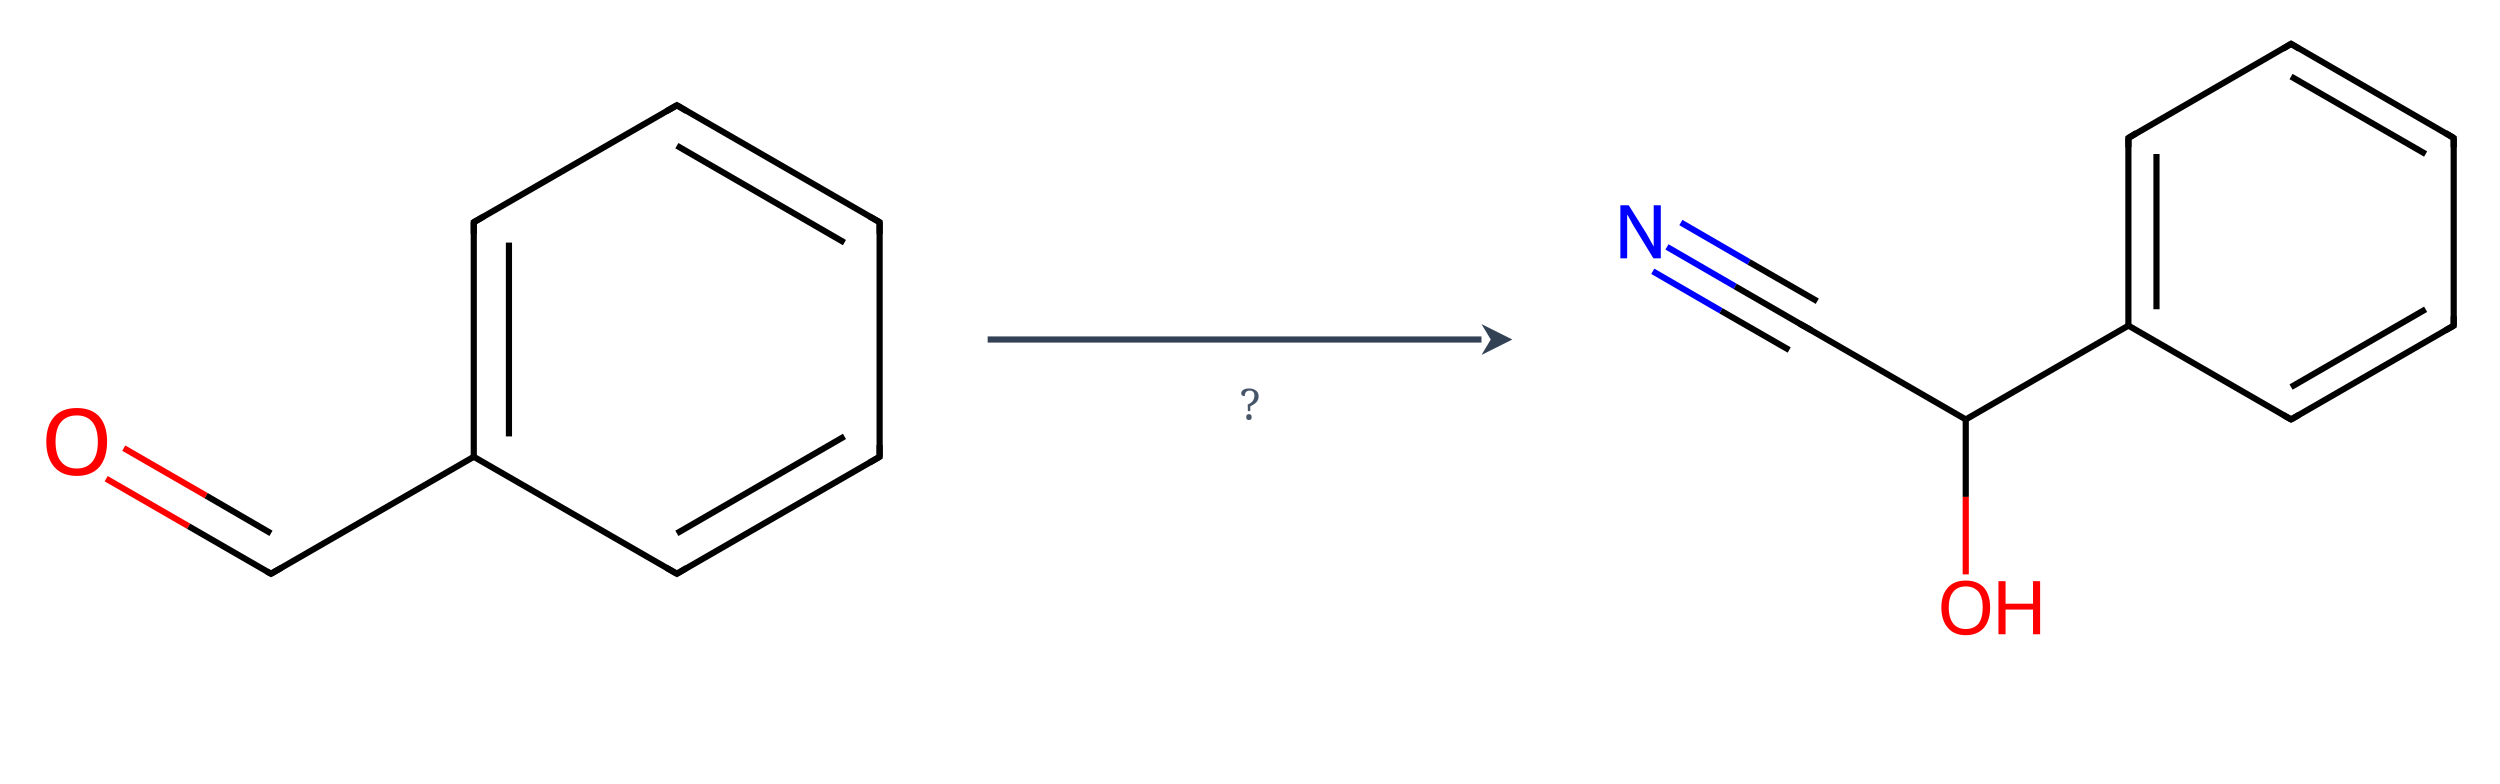
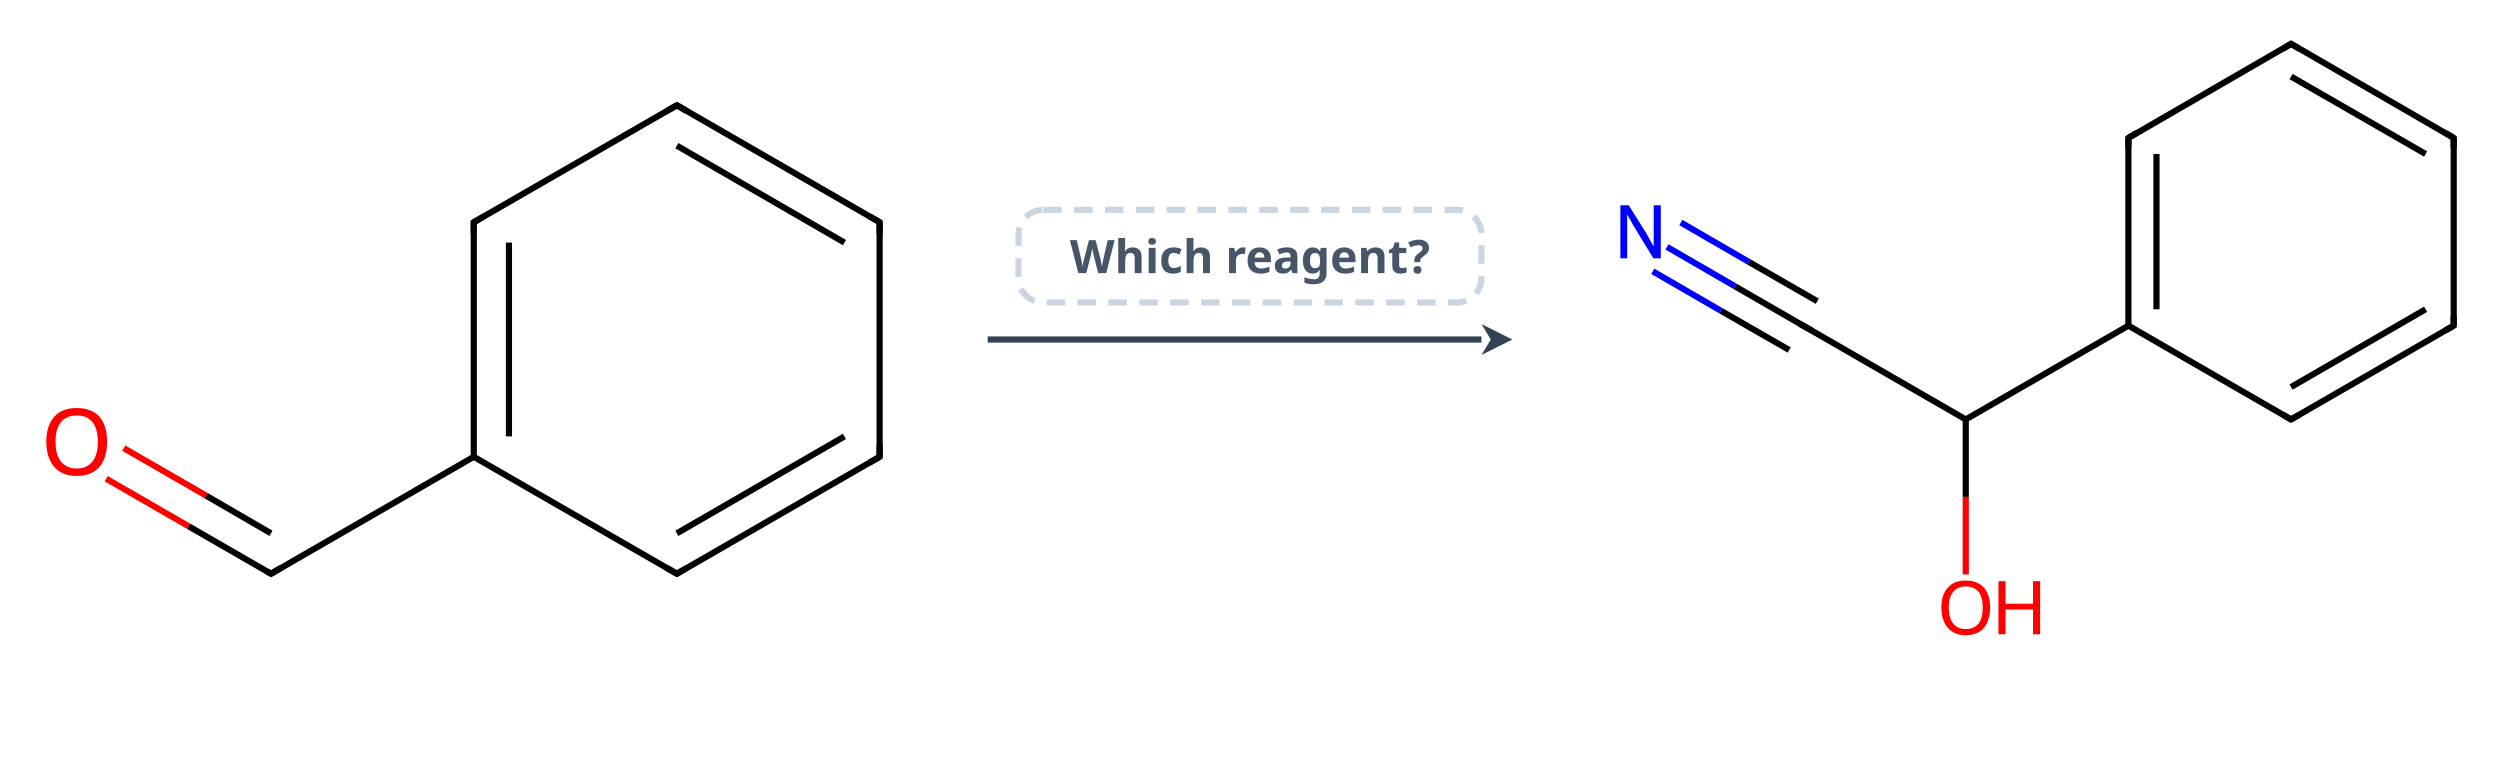
<svg xmlns="http://www.w3.org/2000/svg" width="810" height="254" viewBox="0 0 810 254">
  <rect width="810" height="254" fill="white" />
  <g>
    <path class="bond-0 atom-0 atom-1" d="M 34.4,155.1 L 61.1,170.5" style="fill:none;fill-rule:evenodd;stroke:#FF0000;stroke-width:2.0px;stroke-linecap:butt;stroke-linejoin:miter;stroke-opacity:1" />
    <path class="bond-0 atom-0 atom-1" d="M 61.1,170.5 L 87.8,185.9" style="fill:none;fill-rule:evenodd;stroke:#000000;stroke-width:2.0px;stroke-linecap:butt;stroke-linejoin:miter;stroke-opacity:1" />
    <path class="bond-0 atom-0 atom-1" d="M 40.1,145.2 L 66.8,160.6" style="fill:none;fill-rule:evenodd;stroke:#FF0000;stroke-width:2.0px;stroke-linecap:butt;stroke-linejoin:miter;stroke-opacity:1" />
    <path class="bond-0 atom-0 atom-1" d="M 66.8,160.6 L 87.8,172.8" style="fill:none;fill-rule:evenodd;stroke:#000000;stroke-width:2.0px;stroke-linecap:butt;stroke-linejoin:miter;stroke-opacity:1" />
    <path class="bond-1 atom-1 atom-2" d="M 87.8,185.9 L 153.5,148.0" style="fill:none;fill-rule:evenodd;stroke:#000000;stroke-width:2.0px;stroke-linecap:butt;stroke-linejoin:miter;stroke-opacity:1" />
    <path class="bond-2 atom-2 atom-3" d="M 153.5,148.0 L 153.5,72.0" style="fill:none;fill-rule:evenodd;stroke:#000000;stroke-width:2.0px;stroke-linecap:butt;stroke-linejoin:miter;stroke-opacity:1" />
    <path class="bond-2 atom-2 atom-3" d="M 164.9,141.4 L 164.9,78.6" style="fill:none;fill-rule:evenodd;stroke:#000000;stroke-width:2.0px;stroke-linecap:butt;stroke-linejoin:miter;stroke-opacity:1" />
    <path class="bond-3 atom-3 atom-4" d="M 153.5,72.0 L 219.3,34.1" style="fill:none;fill-rule:evenodd;stroke:#000000;stroke-width:2.0px;stroke-linecap:butt;stroke-linejoin:miter;stroke-opacity:1" />
    <path class="bond-4 atom-4 atom-5" d="M 219.3,34.1 L 285.0,72.0" style="fill:none;fill-rule:evenodd;stroke:#000000;stroke-width:2.0px;stroke-linecap:butt;stroke-linejoin:miter;stroke-opacity:1" />
    <path class="bond-4 atom-4 atom-5" d="M 219.3,47.2 L 273.6,78.6" style="fill:none;fill-rule:evenodd;stroke:#000000;stroke-width:2.0px;stroke-linecap:butt;stroke-linejoin:miter;stroke-opacity:1" />
    <path class="bond-5 atom-5 atom-6" d="M 285.0,72.0 L 285.0,148.0" style="fill:none;fill-rule:evenodd;stroke:#000000;stroke-width:2.0px;stroke-linecap:butt;stroke-linejoin:miter;stroke-opacity:1" />
    <path class="bond-6 atom-6 atom-7" d="M 285.0,148.0 L 219.3,185.9" style="fill:none;fill-rule:evenodd;stroke:#000000;stroke-width:2.0px;stroke-linecap:butt;stroke-linejoin:miter;stroke-opacity:1" />
    <path class="bond-6 atom-6 atom-7" d="M 273.6,141.4 L 219.3,172.8" style="fill:none;fill-rule:evenodd;stroke:#000000;stroke-width:2.0px;stroke-linecap:butt;stroke-linejoin:miter;stroke-opacity:1" />
    <path class="bond-7 atom-7 atom-2" d="M 219.3,185.9 L 153.5,148.0" style="fill:none;fill-rule:evenodd;stroke:#000000;stroke-width:2.0px;stroke-linecap:butt;stroke-linejoin:miter;stroke-opacity:1" />
    <path d="M 86.4,185.1 L 87.8,185.9 L 91.1,184.0" style="fill:none;stroke:#000000;stroke-width:2.0px;stroke-linecap:butt;stroke-linejoin:miter;stroke-miterlimit:10;stroke-opacity:1;" />
    <path d="M 153.5,75.8 L 153.5,72.0 L 156.8,70.1" style="fill:none;stroke:#000000;stroke-width:2.0px;stroke-linecap:butt;stroke-linejoin:miter;stroke-miterlimit:10;stroke-opacity:1;" />
    <path d="M 216.0,36.0 L 219.3,34.1 L 222.5,36.0" style="fill:none;stroke:#000000;stroke-width:2.0px;stroke-linecap:butt;stroke-linejoin:miter;stroke-miterlimit:10;stroke-opacity:1;" />
    <path d="M 281.7,70.1 L 285.0,72.0 L 285.0,75.8" style="fill:none;stroke:#000000;stroke-width:2.0px;stroke-linecap:butt;stroke-linejoin:miter;stroke-miterlimit:10;stroke-opacity:1;" />
    <path d="M 285.0,144.2 L 285.0,148.0 L 281.7,149.9" style="fill:none;stroke:#000000;stroke-width:2.0px;stroke-linecap:butt;stroke-linejoin:miter;stroke-miterlimit:10;stroke-opacity:1;" />
    <path d="M 222.5,184.0 L 219.3,185.9 L 216.0,184.0" style="fill:none;stroke:#000000;stroke-width:2.0px;stroke-linecap:butt;stroke-linejoin:miter;stroke-miterlimit:10;stroke-opacity:1;" />
    <path class="atom-0" d="M 15.0 143.1 Q 15.0 137.9, 17.6 135.0 Q 20.1 132.2, 24.9 132.2 Q 29.6 132.2, 32.2 135.0 Q 34.7 137.9, 34.7 143.1 Q 34.7 148.3, 32.2 151.3 Q 29.6 154.2, 24.9 154.2 Q 20.1 154.2, 17.6 151.3 Q 15.0 148.3, 15.0 143.1 M 24.9 151.8 Q 28.1 151.8, 29.9 149.6 Q 31.7 147.4, 31.7 143.1 Q 31.7 138.9, 29.9 136.7 Q 28.1 134.6, 24.9 134.6 Q 21.6 134.6, 19.8 136.7 Q 18.0 138.8, 18.0 143.1 Q 18.0 147.4, 19.8 149.6 Q 21.6 151.8, 24.9 151.8 " fill="#FF0000" />
  </g>
  <g transform="translate(510,0)">
    <path class="bond-0 atom-0 atom-1" d="M 30.1,80.0 L 52.2,92.8" style="fill:none;fill-rule:evenodd;stroke:#0000FF;stroke-width:2.0px;stroke-linecap:butt;stroke-linejoin:miter;stroke-opacity:1" />
    <path class="bond-0 atom-0 atom-1" d="M 52.2,92.8 L 74.2,105.5" style="fill:none;fill-rule:evenodd;stroke:#000000;stroke-width:2.0px;stroke-linecap:butt;stroke-linejoin:miter;stroke-opacity:1" />
    <path class="bond-0 atom-0 atom-1" d="M 34.6,72.1 L 56.7,84.9" style="fill:none;fill-rule:evenodd;stroke:#0000FF;stroke-width:2.0px;stroke-linecap:butt;stroke-linejoin:miter;stroke-opacity:1" />
    <path class="bond-0 atom-0 atom-1" d="M 56.7,84.9 L 78.8,97.6" style="fill:none;fill-rule:evenodd;stroke:#000000;stroke-width:2.0px;stroke-linecap:butt;stroke-linejoin:miter;stroke-opacity:1" />
    <path class="bond-0 atom-0 atom-1" d="M 25.5,87.9 L 47.6,100.7" style="fill:none;fill-rule:evenodd;stroke:#0000FF;stroke-width:2.0px;stroke-linecap:butt;stroke-linejoin:miter;stroke-opacity:1" />
    <path class="bond-0 atom-0 atom-1" d="M 47.6,100.7 L 69.7,113.4" style="fill:none;fill-rule:evenodd;stroke:#000000;stroke-width:2.0px;stroke-linecap:butt;stroke-linejoin:miter;stroke-opacity:1" />
    <path class="bond-1 atom-1 atom-2" d="M 74.2,105.5 L 126.9,135.9" style="fill:none;fill-rule:evenodd;stroke:#000000;stroke-width:2.0px;stroke-linecap:butt;stroke-linejoin:miter;stroke-opacity:1" />
    <path class="bond-2 atom-2 atom-3" d="M 126.9,135.9 L 126.9,161.0" style="fill:none;fill-rule:evenodd;stroke:#000000;stroke-width:2.0px;stroke-linecap:butt;stroke-linejoin:miter;stroke-opacity:1" />
    <path class="bond-2 atom-2 atom-3" d="M 126.9,161.0 L 126.9,186.1" style="fill:none;fill-rule:evenodd;stroke:#FF0000;stroke-width:2.0px;stroke-linecap:butt;stroke-linejoin:miter;stroke-opacity:1" />
    <path class="bond-3 atom-2 atom-4" d="M 126.9,135.9 L 179.6,105.5" style="fill:none;fill-rule:evenodd;stroke:#000000;stroke-width:2.0px;stroke-linecap:butt;stroke-linejoin:miter;stroke-opacity:1" />
    <path class="bond-4 atom-4 atom-5" d="M 179.6,105.5 L 179.6,44.7" style="fill:none;fill-rule:evenodd;stroke:#000000;stroke-width:2.0px;stroke-linecap:butt;stroke-linejoin:miter;stroke-opacity:1" />
    <path class="bond-4 atom-4 atom-5" d="M 188.7,100.2 L 188.7,49.9" style="fill:none;fill-rule:evenodd;stroke:#000000;stroke-width:2.0px;stroke-linecap:butt;stroke-linejoin:miter;stroke-opacity:1" />
    <path class="bond-5 atom-5 atom-6" d="M 179.6,44.7 L 232.3,14.2" style="fill:none;fill-rule:evenodd;stroke:#000000;stroke-width:2.0px;stroke-linecap:butt;stroke-linejoin:miter;stroke-opacity:1" />
    <path class="bond-6 atom-6 atom-7" d="M 232.3,14.2 L 285.0,44.7" style="fill:none;fill-rule:evenodd;stroke:#000000;stroke-width:2.0px;stroke-linecap:butt;stroke-linejoin:miter;stroke-opacity:1" />
    <path class="bond-6 atom-6 atom-7" d="M 232.3,24.8 L 275.9,49.9" style="fill:none;fill-rule:evenodd;stroke:#000000;stroke-width:2.0px;stroke-linecap:butt;stroke-linejoin:miter;stroke-opacity:1" />
    <path class="bond-7 atom-7 atom-8" d="M 285.0,44.7 L 285.0,105.5" style="fill:none;fill-rule:evenodd;stroke:#000000;stroke-width:2.0px;stroke-linecap:butt;stroke-linejoin:miter;stroke-opacity:1" />
    <path class="bond-8 atom-8 atom-9" d="M 285.0,105.5 L 232.3,135.9" style="fill:none;fill-rule:evenodd;stroke:#000000;stroke-width:2.0px;stroke-linecap:butt;stroke-linejoin:miter;stroke-opacity:1" />
    <path class="bond-8 atom-8 atom-9" d="M 275.9,100.2 L 232.3,125.4" style="fill:none;fill-rule:evenodd;stroke:#000000;stroke-width:2.0px;stroke-linecap:butt;stroke-linejoin:miter;stroke-opacity:1" />
    <path class="bond-9 atom-9 atom-4" d="M 232.3,135.9 L 179.6,105.5" style="fill:none;fill-rule:evenodd;stroke:#000000;stroke-width:2.0px;stroke-linecap:butt;stroke-linejoin:miter;stroke-opacity:1" />
    <path d="M 73.1,104.9 L 74.2,105.5 L 76.9,107.0" style="fill:none;stroke:#000000;stroke-width:2.0px;stroke-linecap:butt;stroke-linejoin:miter;stroke-miterlimit:10;stroke-opacity:1;" />
    <path d="M 179.6,47.7 L 179.6,44.7 L 182.2,43.1" style="fill:none;stroke:#000000;stroke-width:2.0px;stroke-linecap:butt;stroke-linejoin:miter;stroke-miterlimit:10;stroke-opacity:1;" />
    <path d="M 229.7,15.8 L 232.3,14.2 L 234.9,15.8" style="fill:none;stroke:#000000;stroke-width:2.0px;stroke-linecap:butt;stroke-linejoin:miter;stroke-miterlimit:10;stroke-opacity:1;" />
    <path d="M 282.4,43.1 L 285.0,44.7 L 285.0,47.7" style="fill:none;stroke:#000000;stroke-width:2.0px;stroke-linecap:butt;stroke-linejoin:miter;stroke-miterlimit:10;stroke-opacity:1;" />
    <path d="M 285.0,102.5 L 285.0,105.5 L 282.4,107.0" style="fill:none;stroke:#000000;stroke-width:2.0px;stroke-linecap:butt;stroke-linejoin:miter;stroke-miterlimit:10;stroke-opacity:1;" />
    <path d="M 234.9,134.4 L 232.3,135.9 L 229.7,134.4" style="fill:none;stroke:#000000;stroke-width:2.0px;stroke-linecap:butt;stroke-linejoin:miter;stroke-miterlimit:10;stroke-opacity:1;" />
    <path class="atom-0" d="M 17.7 66.5 L 23.4 75.6 Q 23.9 76.5, 24.8 78.1 Q 25.7 79.8, 25.8 79.9 L 25.8 66.5 L 28.1 66.5 L 28.1 83.7 L 25.7 83.7 L 19.6 73.7 Q 18.9 72.6, 18.2 71.2 Q 17.5 69.9, 17.2 69.5 L 17.2 83.7 L 15.0 83.7 L 15.0 66.5 L 17.7 66.5 " fill="#0000FF" />
    <path class="atom-3" d="M 119.0 196.8 Q 119.0 192.7, 121.1 190.4 Q 123.1 188.1, 126.9 188.1 Q 130.7 188.1, 132.8 190.4 Q 134.8 192.7, 134.8 196.8 Q 134.8 201.0, 132.8 203.4 Q 130.7 205.8, 126.9 205.8 Q 123.1 205.8, 121.1 203.4 Q 119.0 201.0, 119.0 196.8 M 126.9 203.8 Q 129.5 203.8, 131.0 202.1 Q 132.4 200.3, 132.4 196.8 Q 132.4 193.4, 131.0 191.7 Q 129.5 190.0, 126.9 190.0 Q 124.3 190.0, 122.9 191.7 Q 121.4 193.4, 121.4 196.8 Q 121.4 200.3, 122.9 202.1 Q 124.3 203.8, 126.9 203.8 " fill="#FF0000" />
    <path class="atom-3" d="M 137.5 188.3 L 139.8 188.3 L 139.8 195.6 L 148.7 195.6 L 148.7 188.3 L 151.0 188.3 L 151.0 205.5 L 148.7 205.5 L 148.7 197.5 L 139.8 197.5 L 139.8 205.5 L 137.5 205.5 L 137.5 188.3 " fill="#FF0000" />
  </g>
  <line x1="320" y1="110.0" x2="480" y2="110.0" stroke="#334155" stroke-width="2" />
  <path d="M480,105.0 L490,110.0 L480,115.0 L483,110.0 Z" fill="#334155" />
-   <text x="405.0" y="136.0" text-anchor="middle" font-family="Georgia, serif" font-size="14" fill="#475569">?</text>
+   <rect x="330.0" y="68.0" width="150" height="30" rx="8" fill="white" stroke="#cbd5e1" stroke-width="2" stroke-dasharray="6 4" />
+   <text x="405.0" y="88.5" text-anchor="middle" font-family="Nunito, ui-rounded, system-ui, Segoe UI, sans-serif" font-size="15" font-weight="800" fill="#475569">Which reagent?</text>
</svg>
